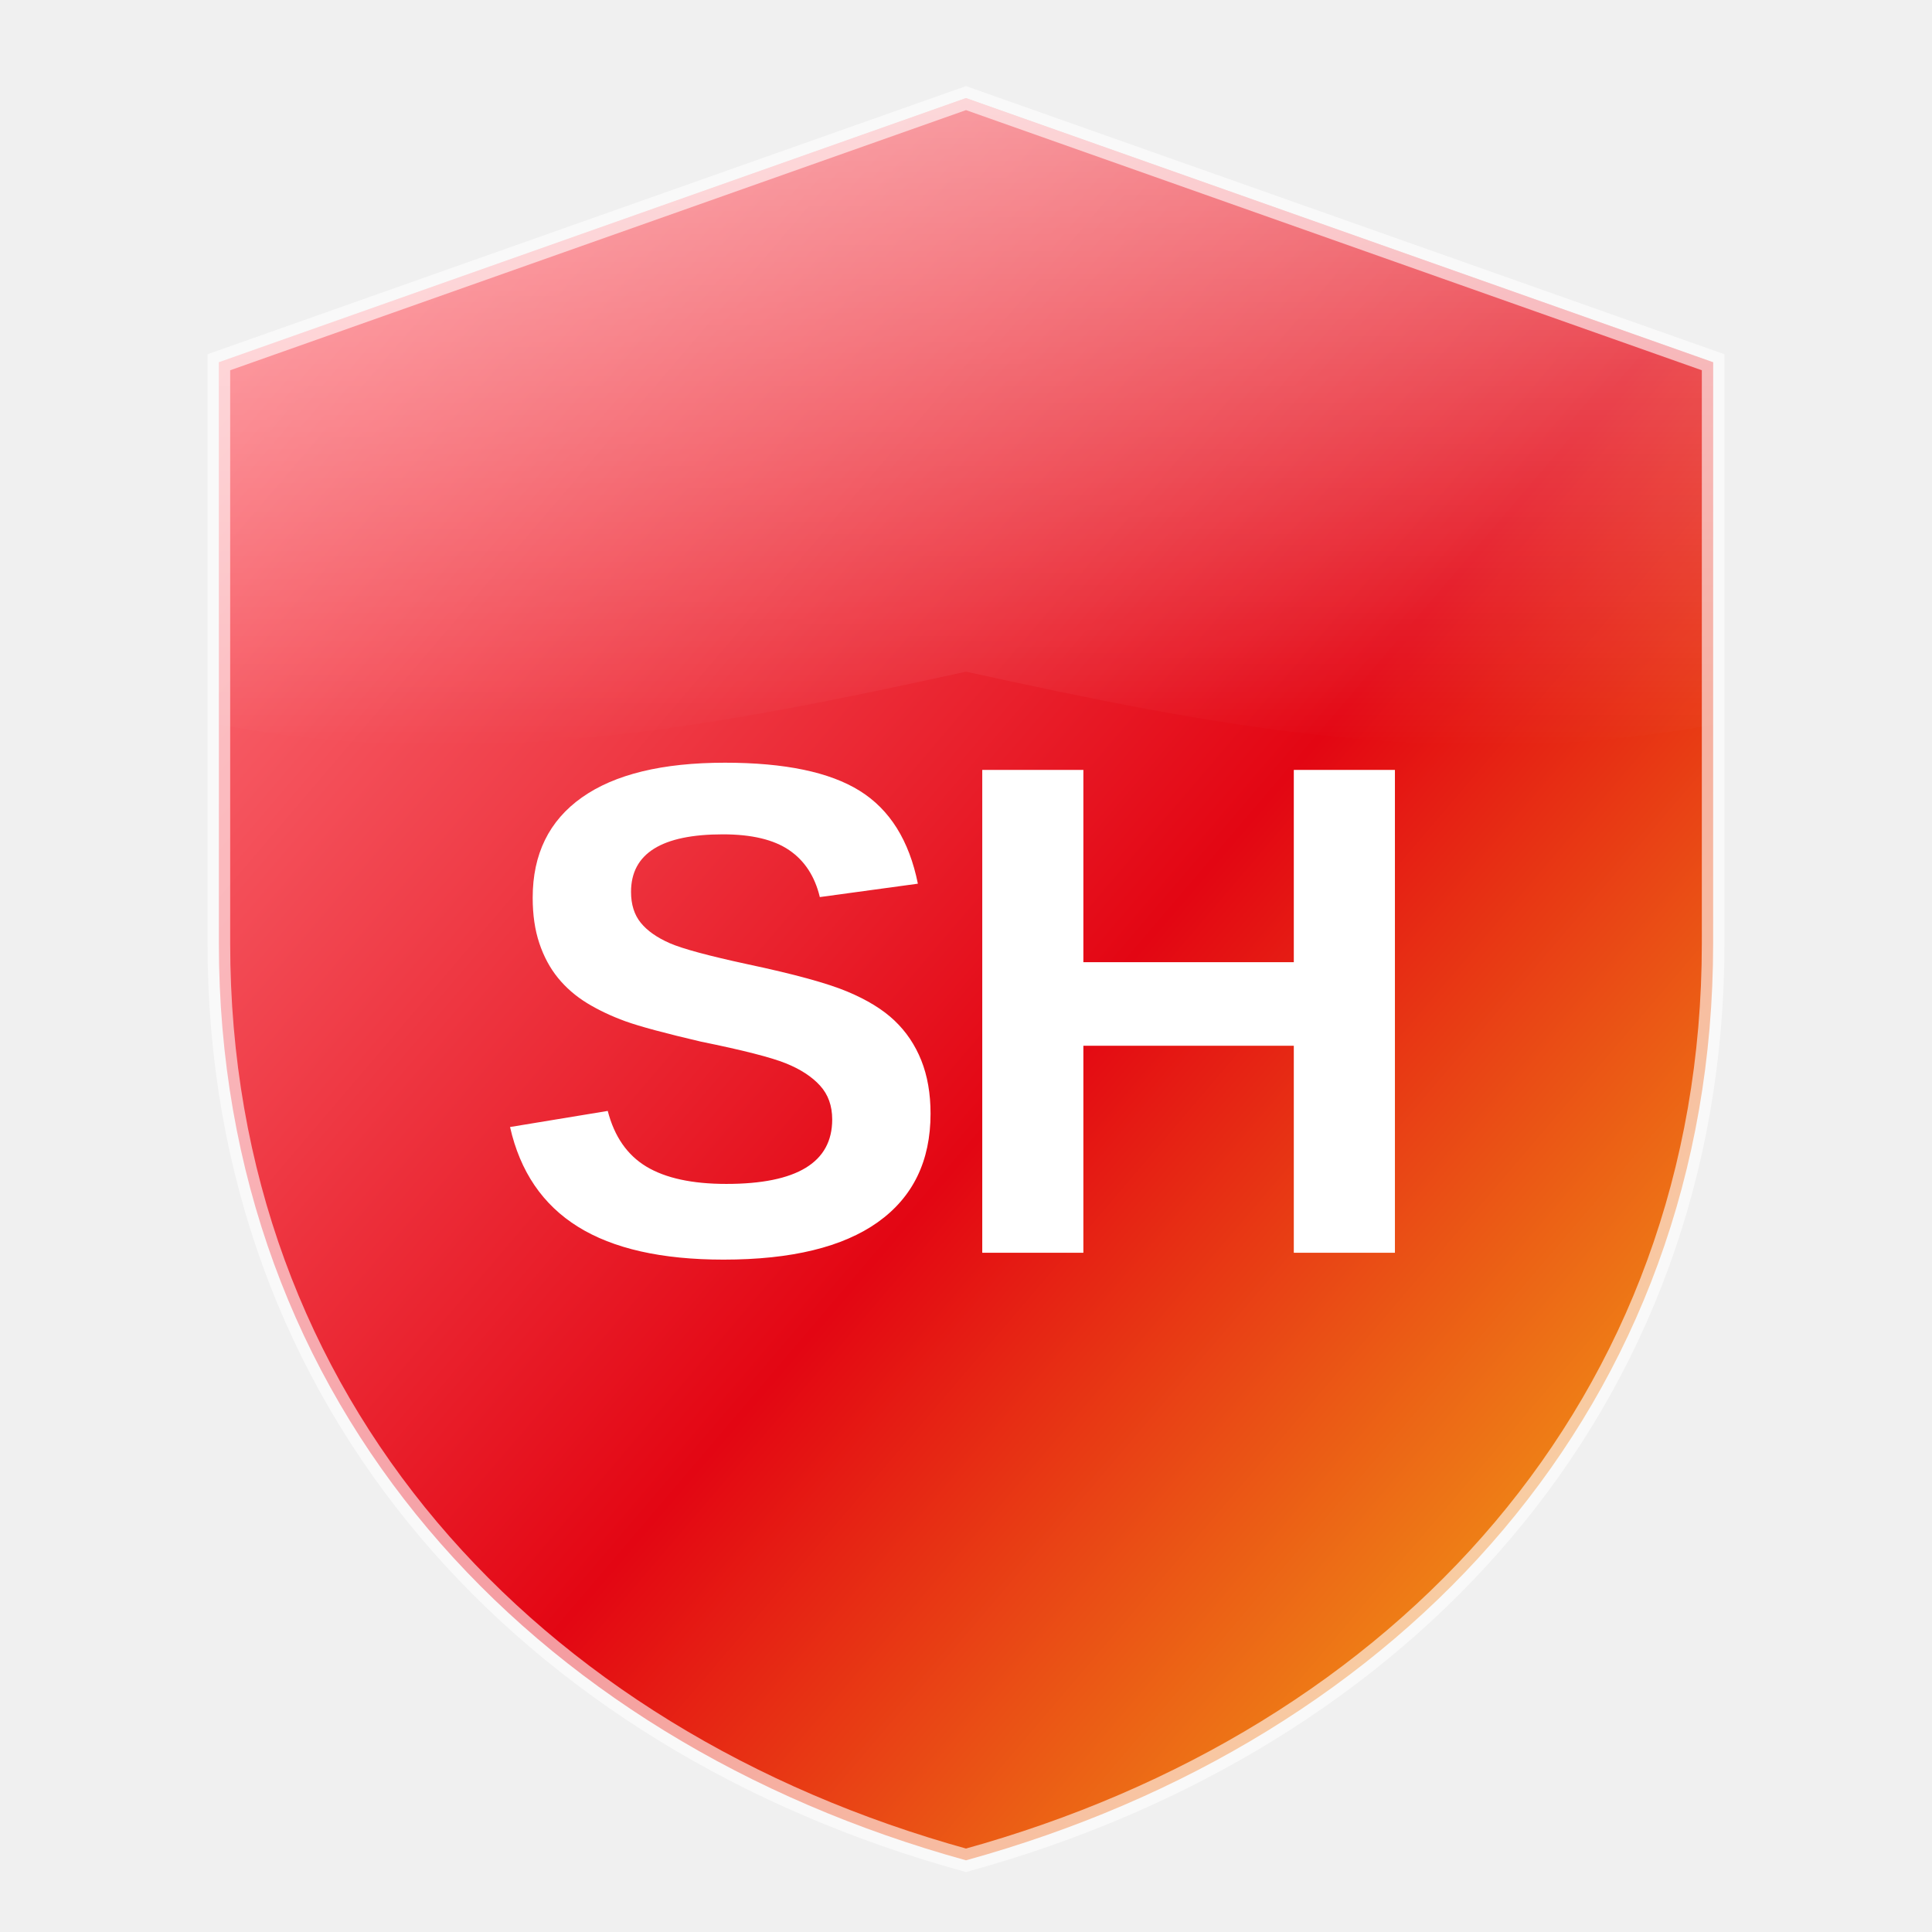
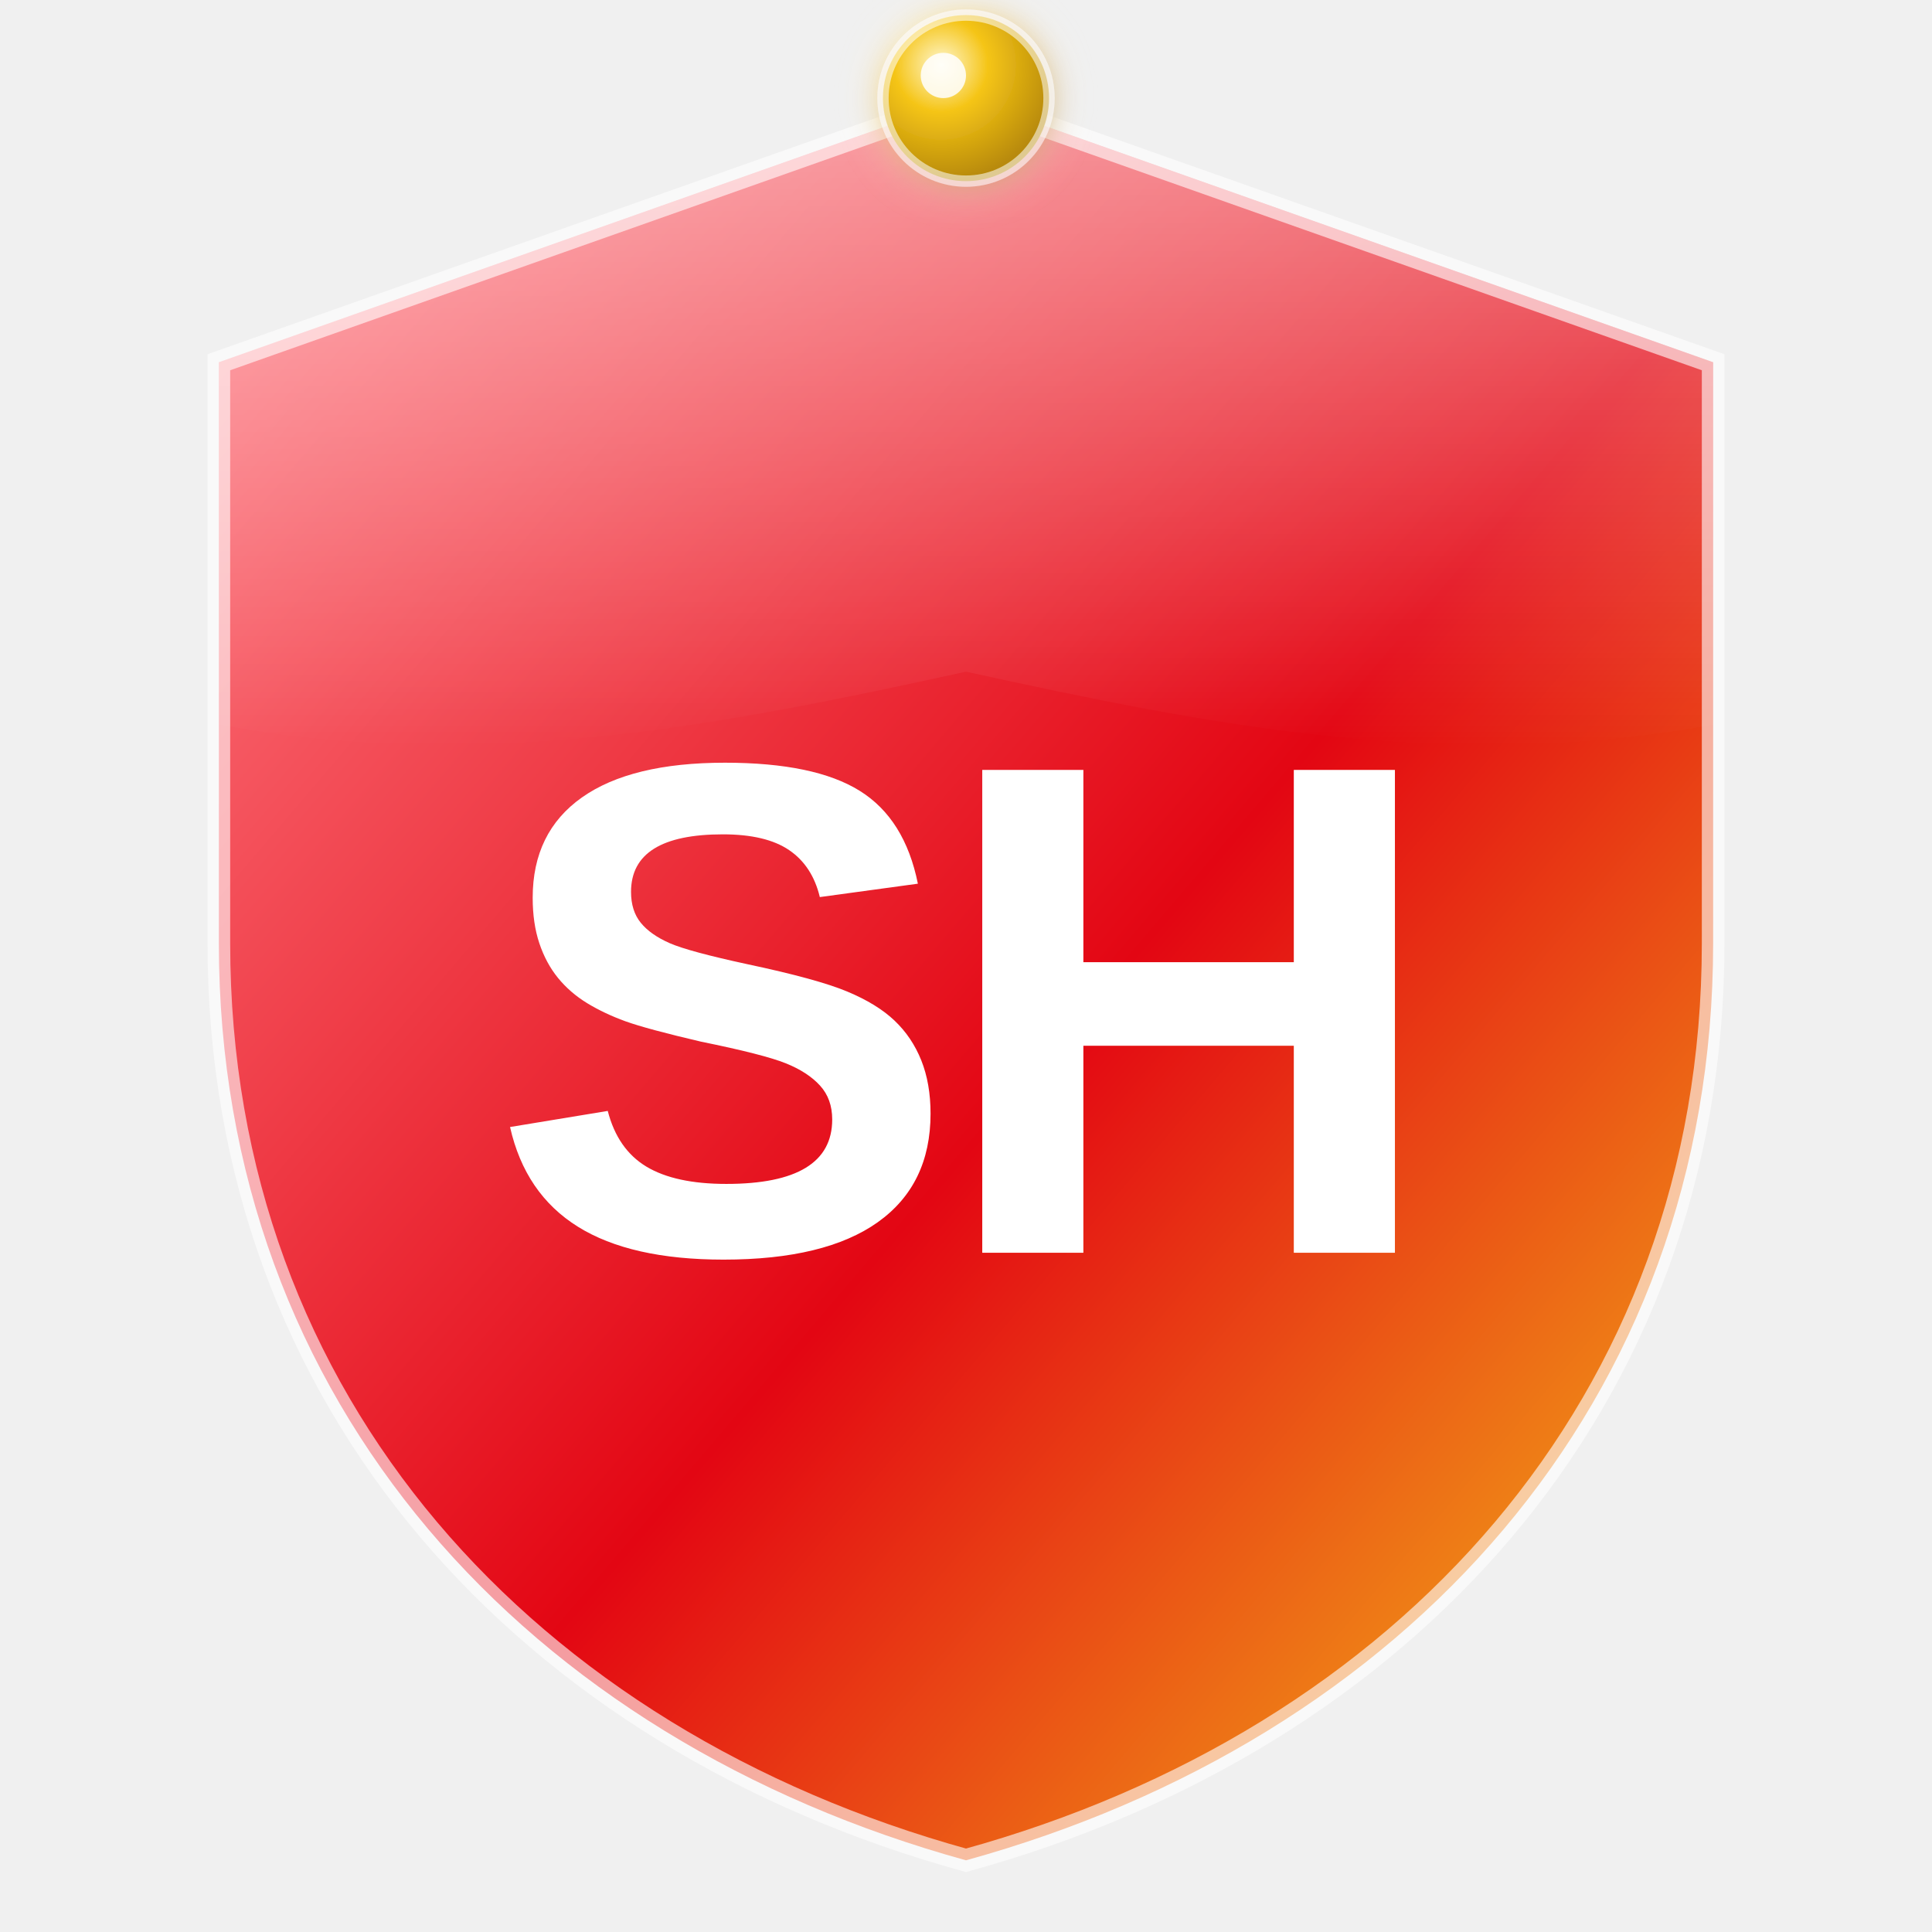
<svg xmlns="http://www.w3.org/2000/svg" viewBox="0 0 512 512">
  <defs>
    <linearGradient id="bg" x1="0%" y1="0%" x2="100%" y2="100%">
      <stop offset="0%" stop-color="#ff8189" />
      <stop offset="55%" stop-color="#e30613" />
      <stop offset="100%" stop-color="#f5c518" />
    </linearGradient>
    <linearGradient id="shine" x1="0%" y1="0%" x2="0%" y2="100%">
      <stop offset="0%" stop-color="#ffffff" stop-opacity="0.45" />
      <stop offset="100%" stop-color="#ffffff" stop-opacity="0" />
    </linearGradient>
+     <radialGradient id="ydot" cx="35%" cy="30%" r="70%">
+       <stop offset="0%" stop-color="#fff7d0" />
+       <stop offset="40%" stop-color="#f5c518" />
+       <stop offset="100%" stop-color="#b88a08" />
+     </radialGradient>
+     <filter id="ydotglow" x="-100%" y="-100%" width="300%" height="300%">
+       <feGaussianBlur stdDeviation="5" result="blur" />
+       <feMerge>
+         <feMergeNode in="blur" />
+         <feMergeNode in="SourceGraphic" />
+       </feMerge>
+     </filter>
  </defs>
  <path d="M256 26 L454 96 L454 250 C454 372 372 461 256 493 C140 461 58 372 58 250 L58 96 Z" fill="url(#bg)" stroke="#ffffff" stroke-opacity="0.6" stroke-width="6" />
  <path d="M256 26 L454 96 L454 192 C384 205 320 192 256 178 C192 192 128 205 58 192 L58 96 Z" fill="url(#shine)" />
  <text x="256" y="332" text-anchor="middle" font-family="Arial Black, Arial, sans-serif" font-size="186" font-weight="900" fill="#ffffff" letter-spacing="-6">SH</text>
+   <g filter="url(#ydotglow)">
+     <circle cx="256" cy="26" r="22" fill="url(#ydot)" stroke="#ffffff" stroke-opacity="0.55" stroke-width="3" />
+     <circle cx="250" cy="20" r="6" fill="#ffffff" fill-opacity="0.85" />
+   </g>
</svg>
